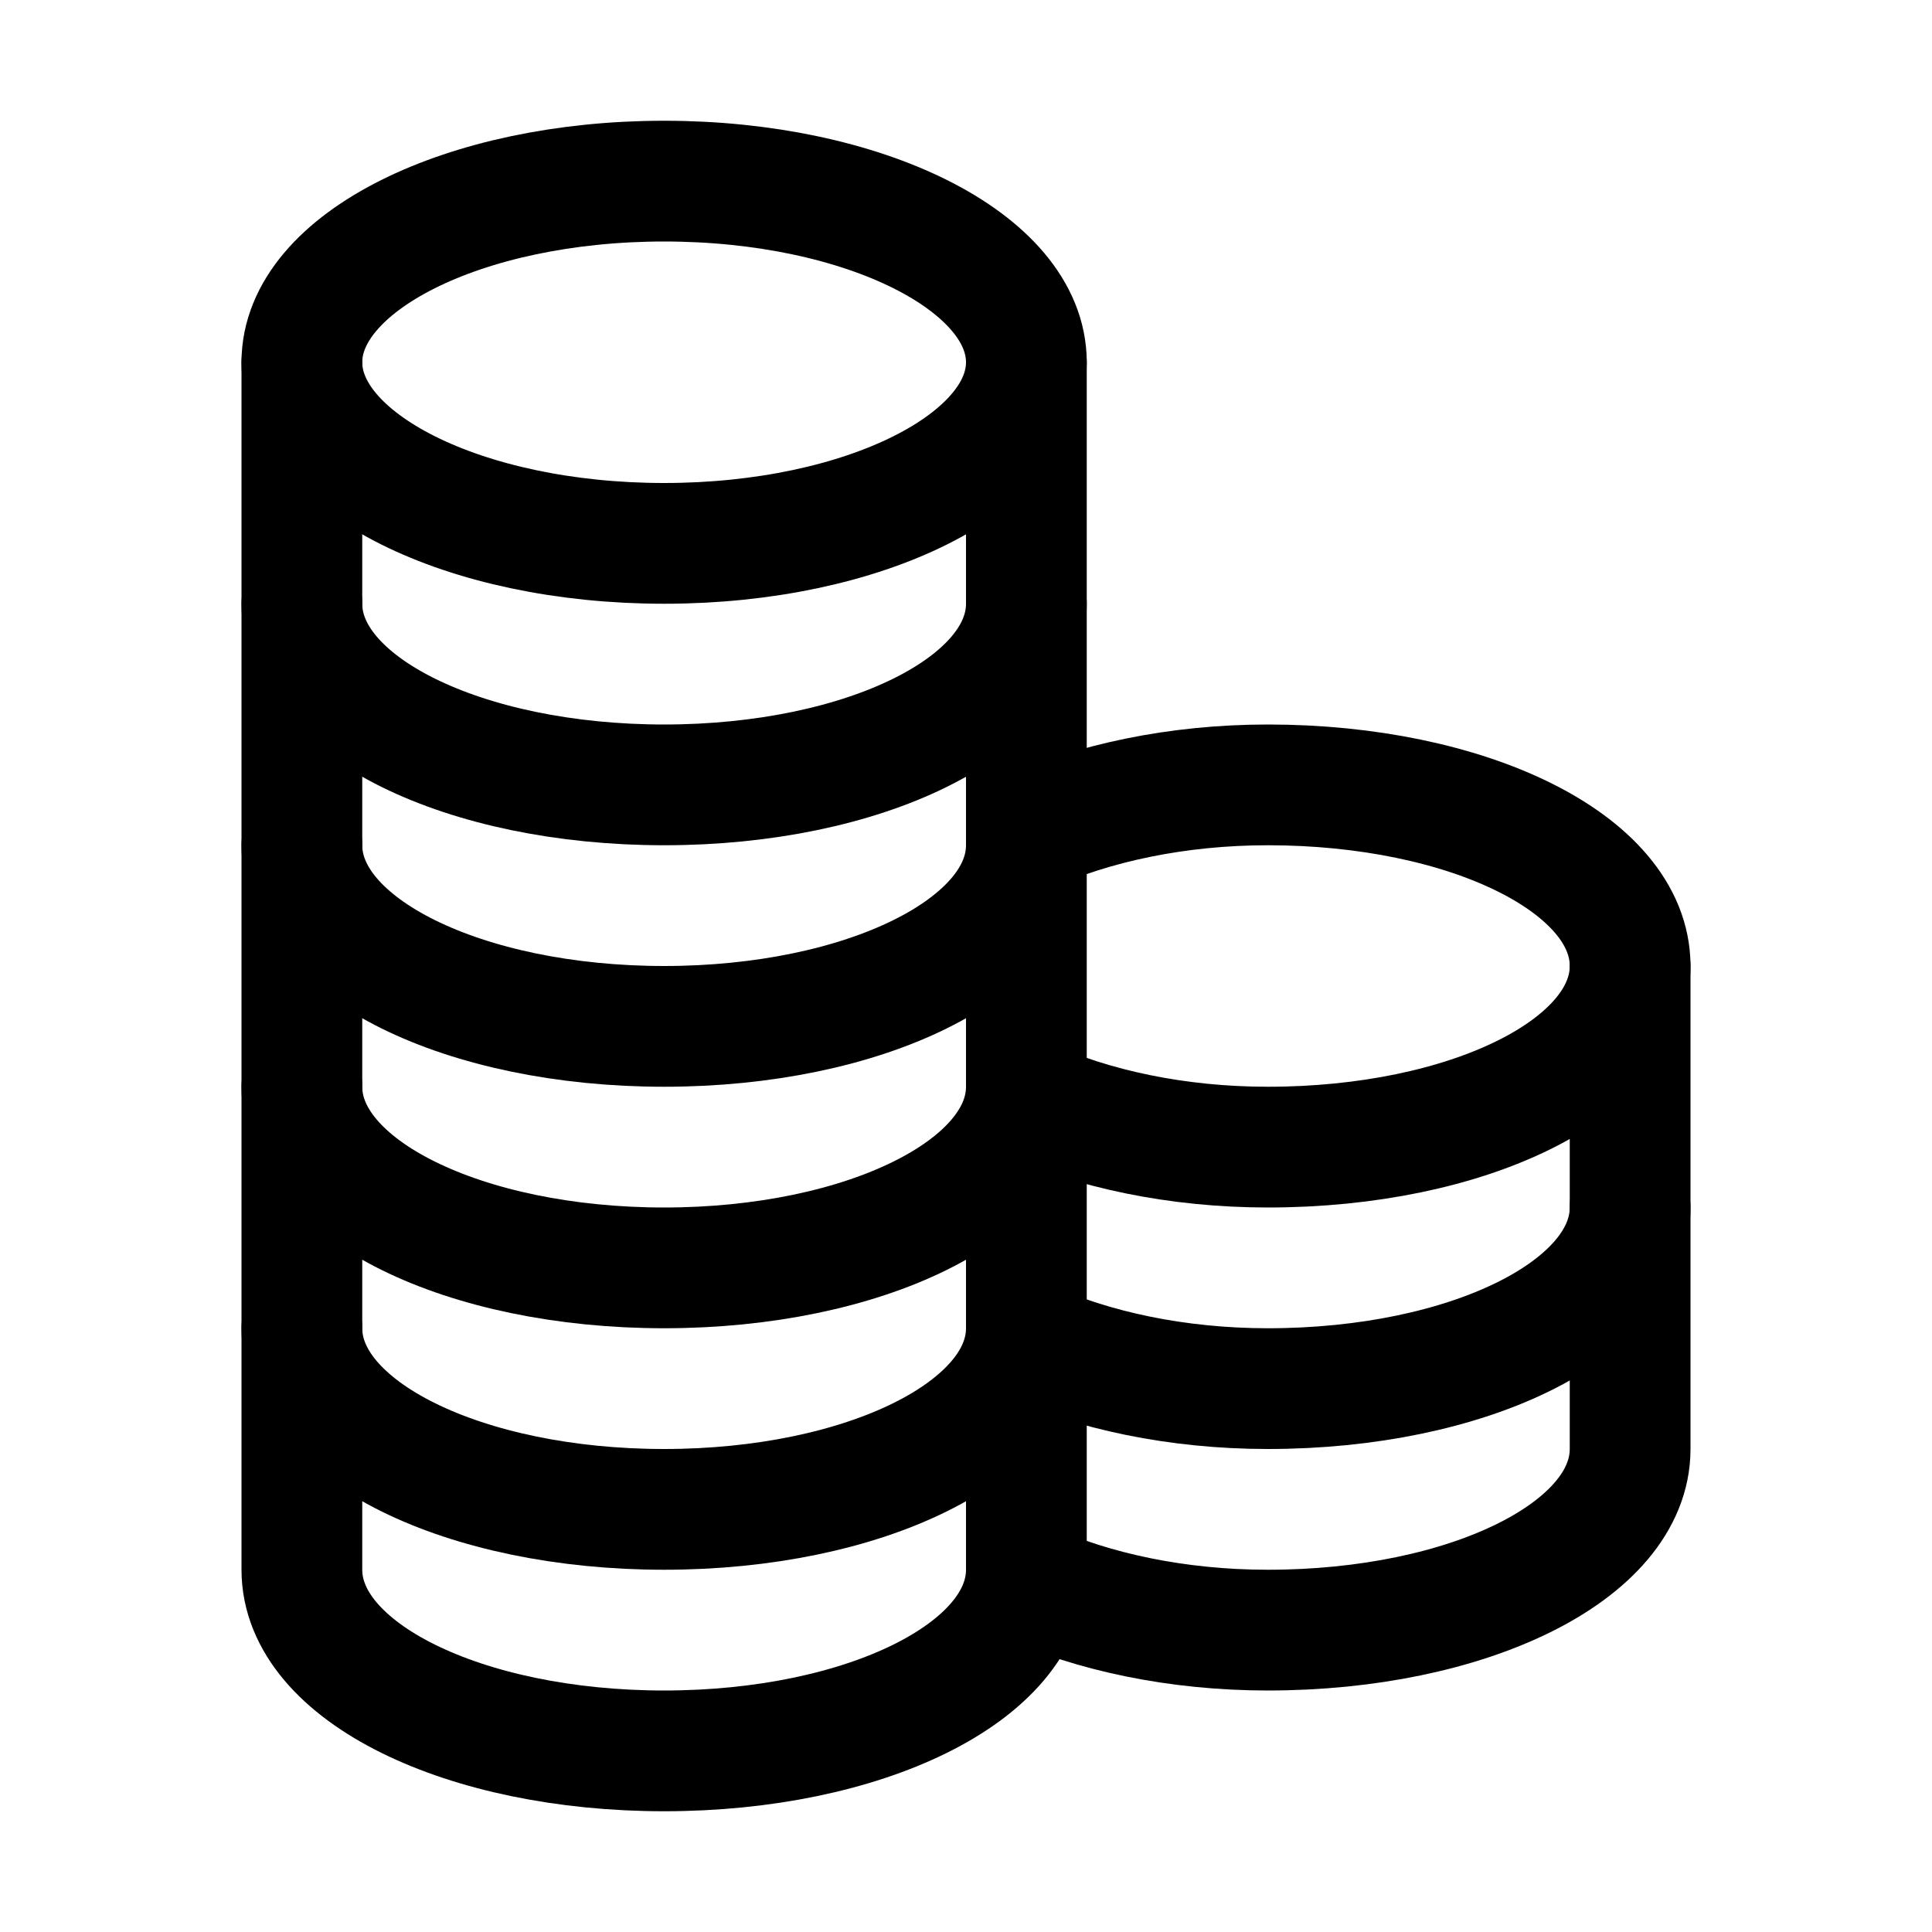
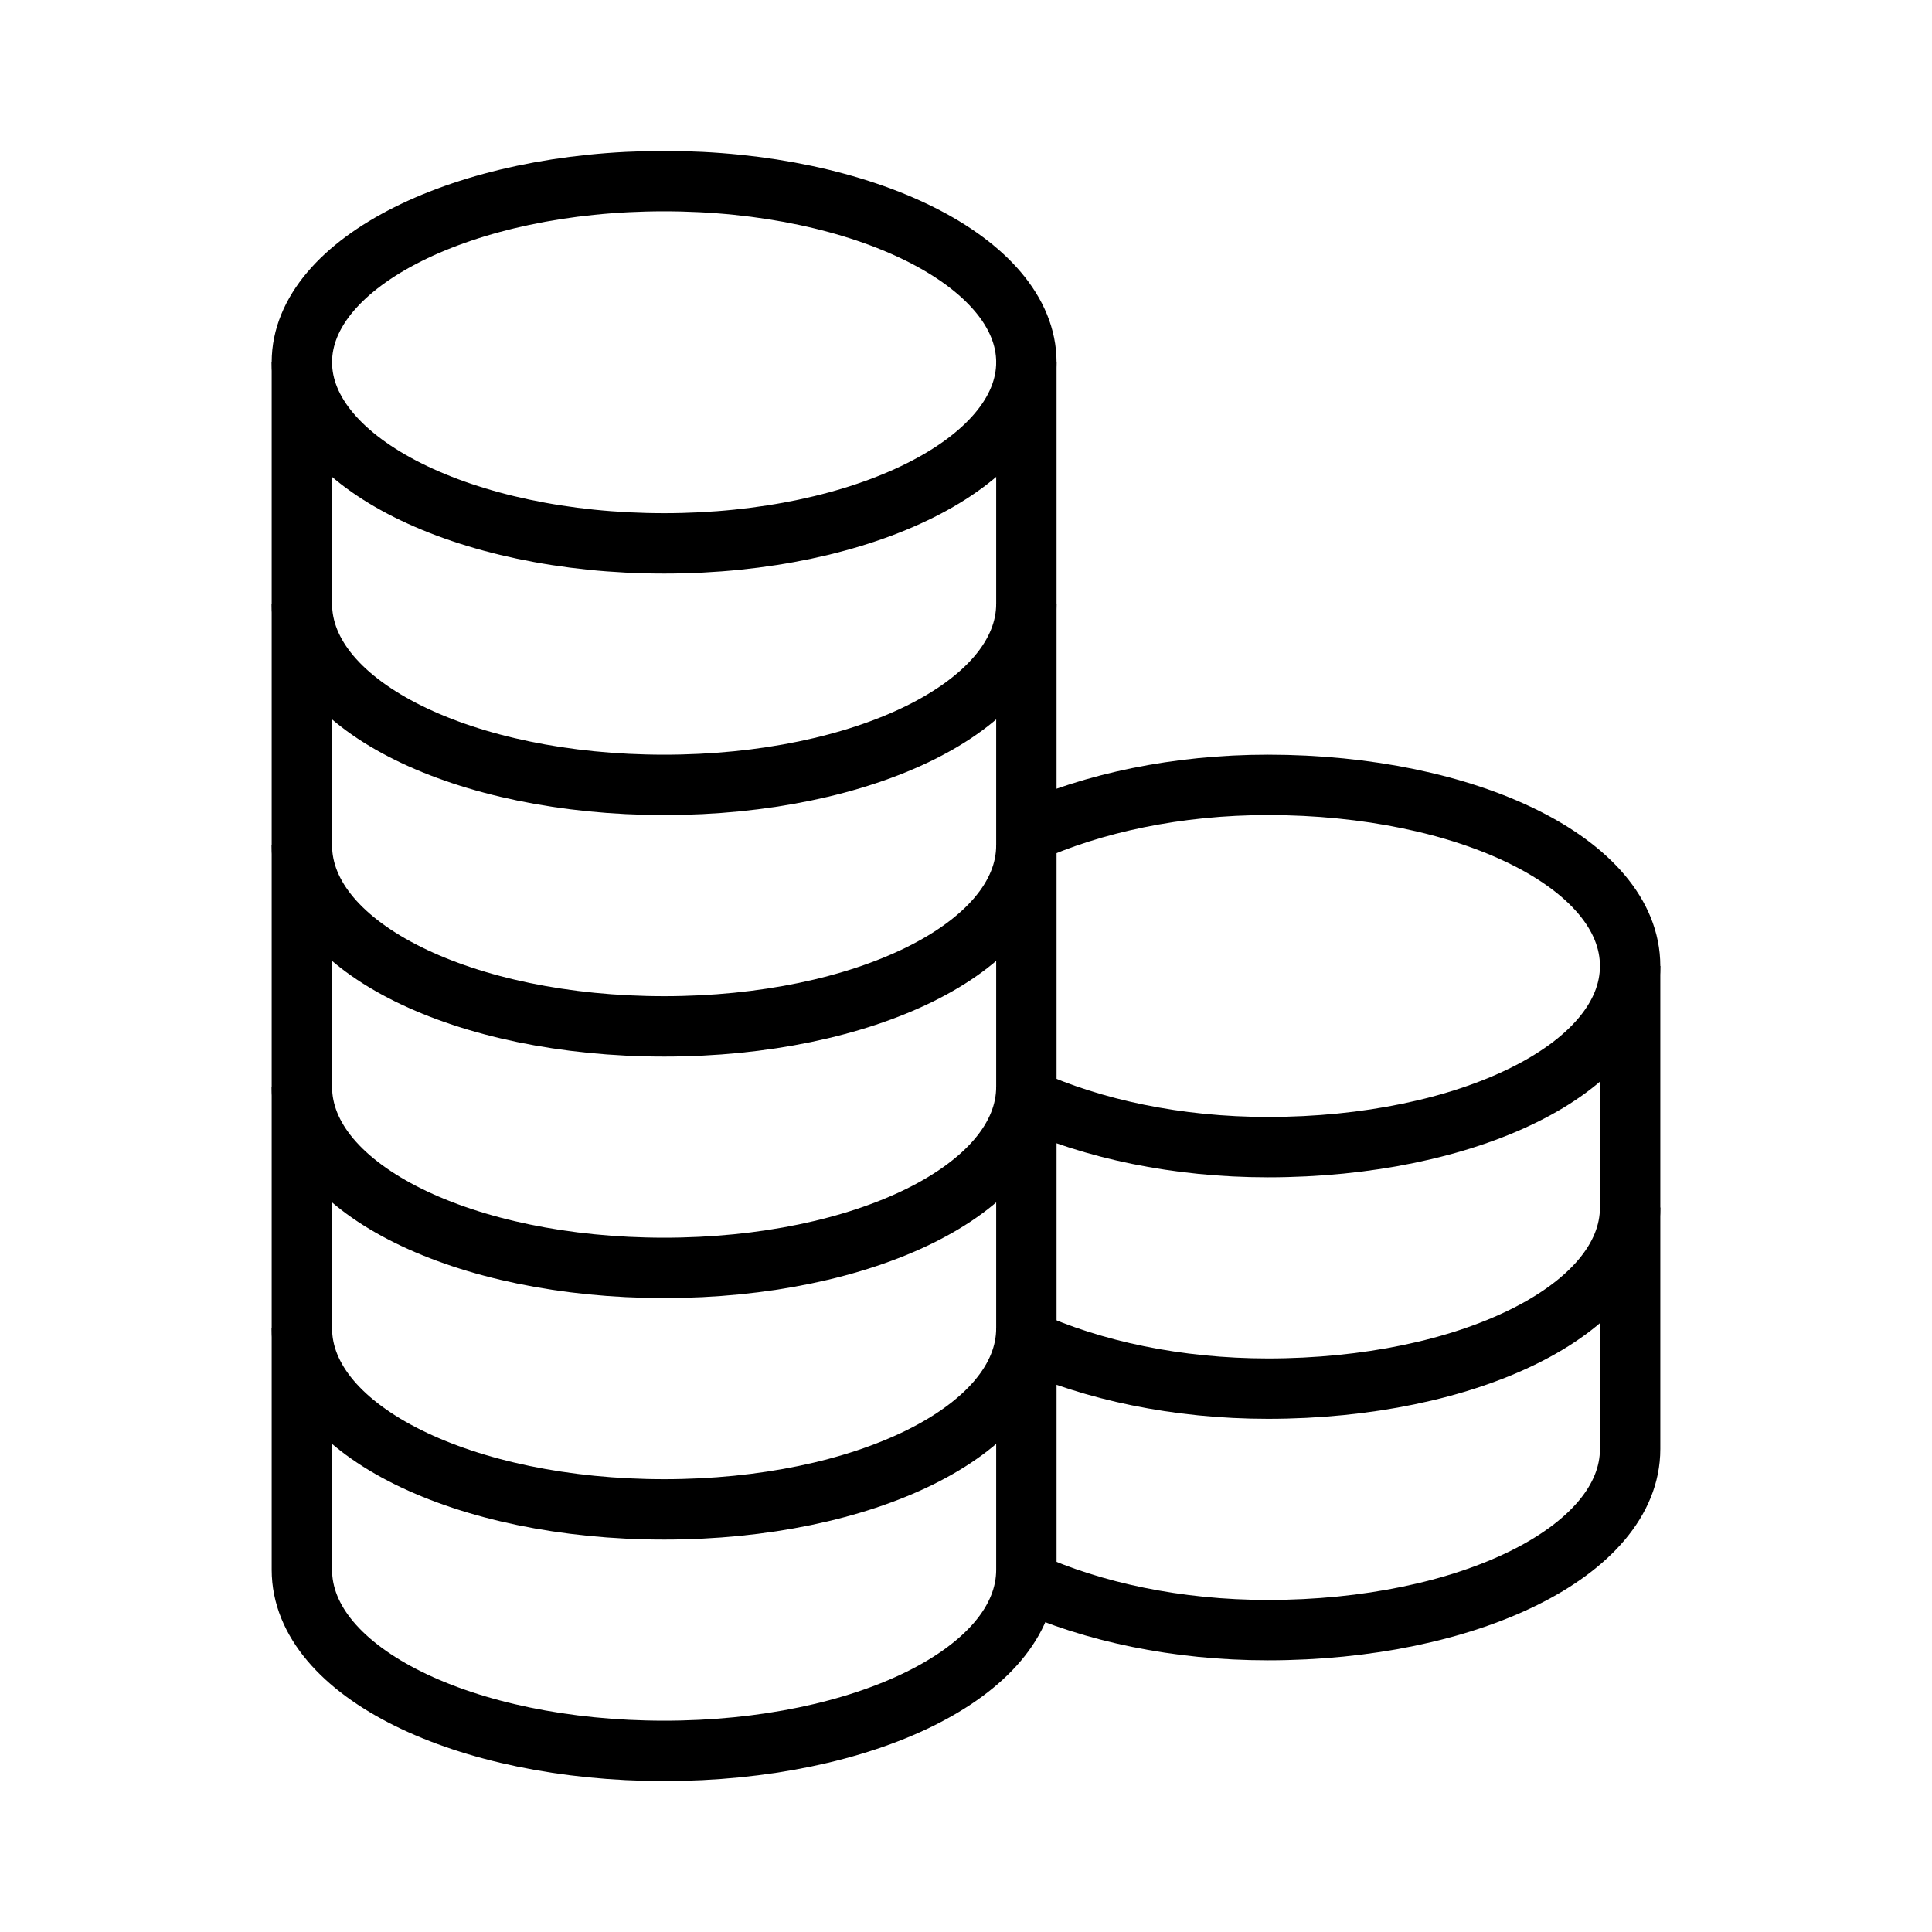
<svg xmlns="http://www.w3.org/2000/svg" version="1.1" id="Icons" x="0px" y="0px" viewBox="0 0 32 32" style="enable-background:new 0 0 32 32;" xml:space="preserve">
  <style type="text/css">
- 	.st0{fill:none;stroke:#000000;stroke-width:2;stroke-linecap:round;stroke-linejoin:round;stroke-miterlimit:10;}
+ 	.st0{fill:none;stroke:#000000;strokeWidth:2;strokeLinecap:round;strokeLinejoin:round;stroke-miterlimit:10;}
</style>
  <ellipse class="st0" cx="11" cy="6" rx="6" ry="3" />
  <path class="st0" d="M5,6v4c0,1.7,2.7,3,6,3s6-1.3,6-3V6" />
  <path class="st0" d="M5,10v4c0,1.7,2.7,3,6,3s6-1.3,6-3v-4" />
  <path class="st0" d="M5,14v4c0,1.7,2.7,3,6,3s6-1.3,6-3v-4" />
  <path class="st0" d="M5,18v4c0,1.7,2.7,3,6,3s6-1.3,6-3v-4" />
  <path class="st0" d="M5,22v4c0,1.7,2.7,3,6,3s6-1.3,6-3v-4" />
  <path class="st0" d="M17,22.2c1.1,0.5,2.5,0.8,4,0.8c3.3,0,6-1.3,6-3v-4" />
  <path class="st0" d="M17,13.8c1.1-0.5,2.5-0.8,4-0.8c3.3,0,6,1.3,6,3s-2.7,3-6,3c-1.5,0-2.9-0.3-4-0.8" />
  <path class="st0" d="M17,26.2c1.1,0.5,2.5,0.8,4,0.8c3.3,0,6-1.3,6-3v-4" />
</svg>
